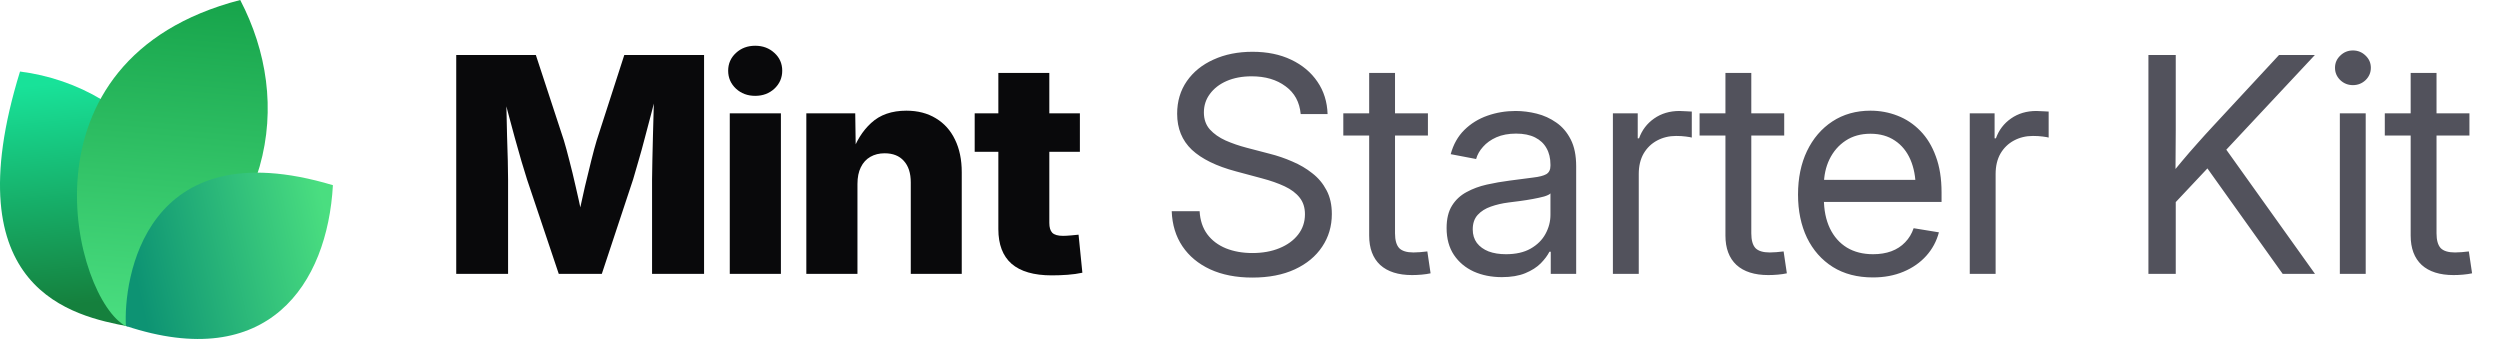
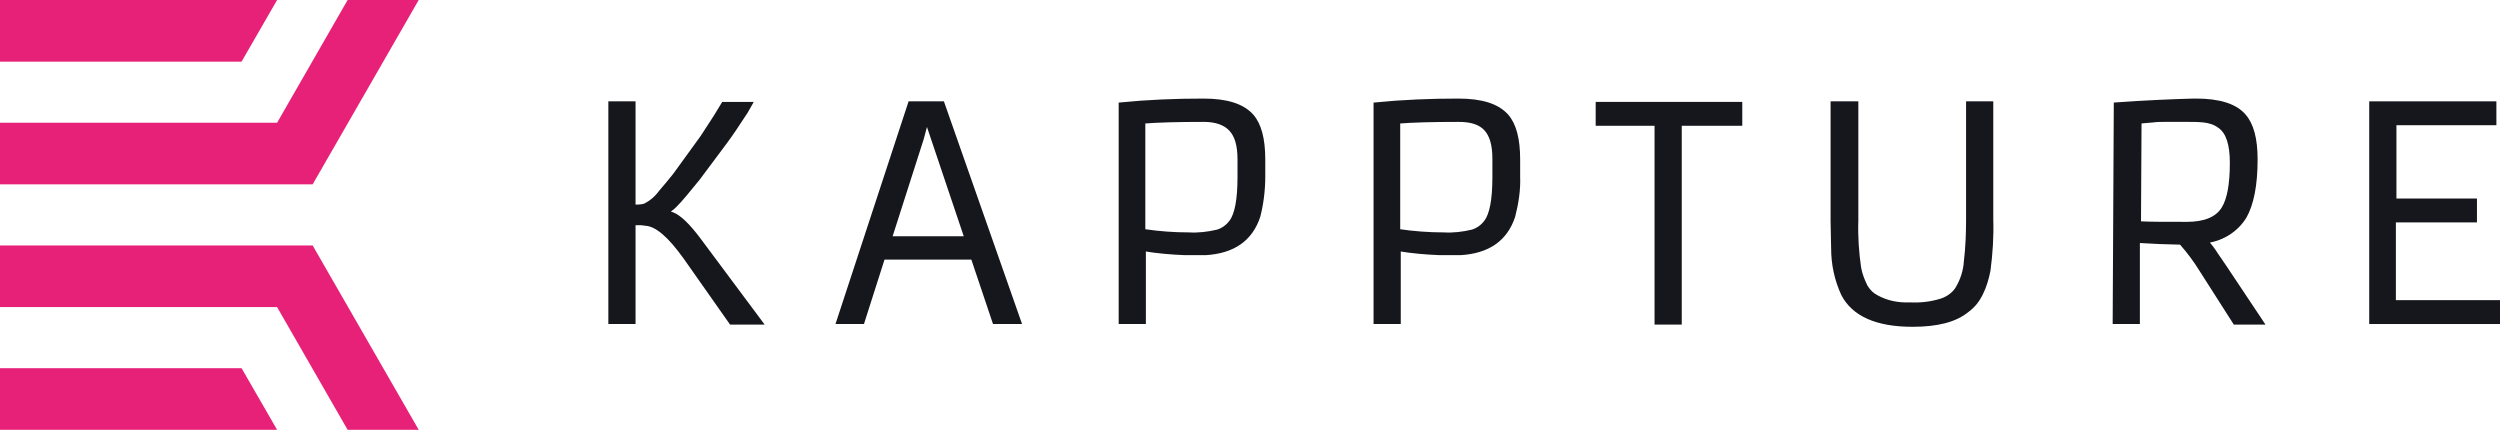
- <svg xmlns="http://www.w3.org/2000/svg" width="177" height="24" viewBox="0 0 177 24" fill="none">
-   <path d="M9.061 23.108C5.268 22.377 -3.391 20.627 1.417 5.064C9.634 6.099 16.973 14.064 9.061 23.108Z" fill="url(#paint0_linear_17557_2020)" />
-   <path d="M8.919 23.094C5.276 21.222 0.784 4.209 17.007 0C20.757 7.193 19.621 16.545 8.919 23.094Z" fill="url(#paint1_linear_17557_2020)" />
-   <path d="M8.914 23.079C8.735 19.882 10.159 9.085 23.57 13.111C23.181 20.123 18.984 26.418 8.914 23.079Z" fill="url(#paint2_linear_17557_2020)" />
-   <path d="M32.301 19.392V3.894H37.938L39.925 9.948C40.036 10.315 40.164 10.787 40.31 11.362C40.462 11.938 40.611 12.552 40.757 13.204C40.91 13.855 41.048 14.483 41.173 15.086C41.305 15.682 41.412 16.192 41.495 16.615H40.695C40.771 16.192 40.871 15.682 40.996 15.086C41.128 14.49 41.267 13.866 41.412 13.214C41.565 12.562 41.714 11.948 41.86 11.373C42.005 10.79 42.133 10.315 42.244 9.948L44.2 3.894H49.848V19.392H46.166V12.704C46.166 12.357 46.173 11.917 46.187 11.383C46.2 10.849 46.214 10.27 46.228 9.646C46.249 9.022 46.266 8.391 46.28 7.753C46.301 7.115 46.311 6.519 46.311 5.964H46.623C46.485 6.561 46.332 7.181 46.166 7.826C45.999 8.471 45.833 9.102 45.666 9.719C45.507 10.336 45.351 10.901 45.198 11.414C45.053 11.928 44.928 12.357 44.824 12.704L42.608 19.392H39.561L37.314 12.704C37.203 12.357 37.072 11.928 36.919 11.414C36.773 10.901 36.614 10.34 36.441 9.729C36.274 9.112 36.104 8.481 35.931 7.836C35.764 7.192 35.608 6.567 35.463 5.964H35.827C35.834 6.512 35.844 7.105 35.858 7.743C35.872 8.374 35.886 9.005 35.9 9.636C35.92 10.26 35.938 10.839 35.952 11.373C35.965 11.907 35.972 12.351 35.972 12.704V19.392H32.301ZM51.668 19.392V8.024H55.288V19.392H51.668ZM53.468 6.786C52.927 6.786 52.473 6.616 52.105 6.276C51.738 5.93 51.554 5.507 51.554 5.007C51.554 4.508 51.738 4.088 52.105 3.749C52.473 3.409 52.927 3.239 53.468 3.239C54.009 3.239 54.463 3.409 54.83 3.749C55.198 4.082 55.382 4.501 55.382 5.007C55.382 5.507 55.198 5.93 54.83 6.276C54.463 6.616 54.009 6.786 53.468 6.786ZM60.708 13.027V19.392H57.088V8.024H60.551L60.593 10.967H60.281C60.593 10.024 61.061 9.268 61.685 8.7C62.309 8.124 63.138 7.836 64.171 7.836C64.975 7.836 65.672 8.017 66.262 8.377C66.851 8.731 67.302 9.234 67.614 9.885C67.933 10.537 68.092 11.307 68.092 12.194V19.392H64.483V12.912C64.483 12.26 64.32 11.754 63.994 11.394C63.675 11.033 63.221 10.853 62.632 10.853C62.25 10.853 61.914 10.936 61.623 11.102C61.332 11.269 61.106 11.515 60.947 11.841C60.787 12.16 60.708 12.555 60.708 13.027ZM76.456 8.024V10.749H69.008V8.024H76.456ZM70.683 5.163H74.292V15.783C74.292 16.102 74.361 16.334 74.5 16.48C74.646 16.625 74.899 16.698 75.259 16.698C75.405 16.698 75.596 16.688 75.831 16.667C76.074 16.646 76.251 16.629 76.362 16.615L76.632 19.309C76.313 19.378 75.963 19.427 75.582 19.455C75.207 19.482 74.836 19.496 74.469 19.496C73.2 19.496 72.25 19.222 71.619 18.674C70.995 18.127 70.683 17.308 70.683 16.22V5.163Z" fill="#09090B" />
-   <path d="M88.667 19.652C87.523 19.652 86.528 19.458 85.682 19.07C84.843 18.681 84.188 18.137 83.716 17.437C83.245 16.736 82.992 15.908 82.957 14.951H84.933C84.968 15.596 85.148 16.14 85.474 16.584C85.8 17.021 86.24 17.354 86.795 17.582C87.35 17.804 87.974 17.915 88.667 17.915C89.388 17.915 90.026 17.801 90.581 17.572C91.143 17.343 91.583 17.024 91.902 16.615C92.228 16.199 92.391 15.717 92.391 15.169C92.391 14.698 92.266 14.306 92.017 13.994C91.767 13.675 91.413 13.408 90.956 13.193C90.498 12.978 89.954 12.787 89.323 12.621L87.502 12.132C86.123 11.765 85.082 11.255 84.382 10.603C83.689 9.944 83.342 9.095 83.342 8.055C83.342 7.174 83.571 6.404 84.028 5.746C84.486 5.087 85.117 4.577 85.921 4.217C86.726 3.849 87.645 3.666 88.678 3.666C89.718 3.666 90.63 3.853 91.413 4.227C92.204 4.602 92.824 5.122 93.275 5.787C93.726 6.446 93.965 7.209 93.993 8.076H92.089C92.013 7.23 91.656 6.574 91.018 6.11C90.387 5.638 89.586 5.403 88.615 5.403C87.95 5.403 87.36 5.513 86.847 5.735C86.341 5.957 85.946 6.262 85.661 6.651C85.377 7.032 85.235 7.469 85.235 7.961C85.235 8.447 85.377 8.849 85.661 9.168C85.946 9.48 86.317 9.74 86.774 9.948C87.232 10.149 87.724 10.319 88.251 10.457L89.884 10.884C90.439 11.023 90.977 11.206 91.496 11.435C92.023 11.657 92.495 11.934 92.911 12.267C93.334 12.593 93.67 12.995 93.92 13.474C94.17 13.945 94.294 14.504 94.294 15.149C94.294 16.015 94.066 16.788 93.608 17.468C93.157 18.148 92.512 18.681 91.673 19.07C90.834 19.458 89.832 19.652 88.667 19.652ZM101.097 8.024V9.594H95.106V8.024H101.097ZM96.937 5.163H98.767V16.521C98.767 17 98.865 17.347 99.059 17.562C99.26 17.77 99.6 17.874 100.078 17.874C100.21 17.874 100.366 17.867 100.546 17.853C100.733 17.832 100.903 17.815 101.056 17.801L101.285 19.351C101.097 19.392 100.886 19.423 100.65 19.444C100.414 19.465 100.189 19.475 99.974 19.475C98.996 19.475 98.244 19.236 97.717 18.758C97.197 18.272 96.937 17.579 96.937 16.677V5.163ZM106.33 19.621C105.595 19.621 104.932 19.489 104.343 19.226C103.754 18.955 103.285 18.564 102.939 18.05C102.592 17.53 102.419 16.896 102.419 16.147C102.419 15.495 102.547 14.965 102.804 14.556C103.06 14.146 103.403 13.828 103.833 13.599C104.263 13.363 104.742 13.186 105.269 13.068C105.796 12.95 106.333 12.857 106.881 12.787C107.574 12.69 108.132 12.617 108.555 12.569C108.978 12.52 109.287 12.441 109.481 12.33C109.675 12.212 109.772 12.014 109.772 11.737V11.654C109.772 11.203 109.679 10.815 109.492 10.489C109.311 10.163 109.041 9.91 108.68 9.729C108.32 9.549 107.872 9.459 107.338 9.459C106.805 9.459 106.34 9.546 105.945 9.719C105.556 9.892 105.241 10.118 104.998 10.395C104.755 10.665 104.593 10.953 104.509 11.258L102.71 10.915C102.897 10.222 103.22 9.65 103.677 9.199C104.135 8.748 104.679 8.412 105.31 8.19C105.941 7.968 106.607 7.857 107.307 7.857C107.8 7.857 108.295 7.92 108.795 8.044C109.301 8.169 109.765 8.381 110.188 8.679C110.611 8.97 110.951 9.369 111.208 9.875C111.464 10.374 111.593 11.005 111.593 11.768V19.392H109.793V17.822H109.7C109.568 18.085 109.363 18.359 109.086 18.643C108.809 18.921 108.444 19.153 107.994 19.34C107.543 19.527 106.988 19.621 106.33 19.621ZM106.621 17.998C107.321 17.998 107.904 17.867 108.368 17.603C108.84 17.333 109.19 16.986 109.419 16.563C109.654 16.133 109.772 15.682 109.772 15.211V13.692C109.703 13.769 109.554 13.841 109.325 13.911C109.096 13.973 108.829 14.032 108.524 14.088C108.226 14.143 107.921 14.192 107.609 14.233C107.304 14.275 107.033 14.309 106.798 14.337C106.354 14.393 105.938 14.49 105.549 14.628C105.168 14.76 104.86 14.954 104.624 15.211C104.388 15.467 104.27 15.811 104.27 16.241C104.27 16.615 104.367 16.934 104.561 17.198C104.762 17.461 105.04 17.662 105.393 17.801C105.747 17.933 106.156 17.998 106.621 17.998ZM114.193 19.392V8.024H115.951V9.792H116.045C116.253 9.209 116.61 8.741 117.116 8.388C117.622 8.034 118.219 7.857 118.905 7.857C119.058 7.857 119.217 7.864 119.384 7.878C119.55 7.885 119.682 7.892 119.779 7.899V9.74C119.716 9.719 119.578 9.695 119.363 9.667C119.155 9.639 118.922 9.625 118.666 9.625C118.174 9.625 117.726 9.733 117.324 9.948C116.922 10.163 116.603 10.471 116.367 10.874C116.138 11.276 116.024 11.758 116.024 12.319V19.392H114.193ZM126.322 8.024V9.594H120.33V8.024H126.322ZM122.161 5.163H123.992V16.521C123.992 17 124.089 17.347 124.283 17.562C124.484 17.77 124.824 17.874 125.302 17.874C125.434 17.874 125.59 17.867 125.77 17.853C125.958 17.832 126.127 17.815 126.28 17.801L126.509 19.351C126.322 19.392 126.11 19.423 125.874 19.444C125.639 19.465 125.413 19.475 125.198 19.475C124.221 19.475 123.468 19.236 122.941 18.758C122.421 18.272 122.161 17.579 122.161 16.677V5.163ZM132.604 19.642C131.502 19.642 130.555 19.396 129.765 18.903C128.974 18.404 128.364 17.714 127.934 16.834C127.511 15.946 127.3 14.927 127.3 13.775C127.3 12.611 127.511 11.584 127.934 10.697C128.364 9.802 128.964 9.102 129.734 8.596C130.51 8.089 131.408 7.836 132.428 7.836C133.1 7.836 133.738 7.954 134.341 8.19C134.952 8.426 135.489 8.783 135.954 9.261C136.425 9.74 136.793 10.343 137.056 11.071C137.327 11.792 137.462 12.645 137.462 13.63V14.296H128.433V12.735H136.463L135.631 13.297C135.631 12.541 135.506 11.876 135.257 11.3C135.007 10.725 134.643 10.277 134.165 9.958C133.686 9.632 133.107 9.469 132.428 9.469C131.748 9.469 131.162 9.632 130.67 9.958C130.177 10.284 129.796 10.725 129.526 11.279C129.262 11.827 129.13 12.441 129.13 13.12V14.046C129.13 14.864 129.273 15.572 129.557 16.168C129.841 16.757 130.243 17.211 130.763 17.53C131.283 17.842 131.901 17.998 132.615 17.998C133.093 17.998 133.523 17.929 133.905 17.79C134.293 17.645 134.619 17.433 134.882 17.156C135.153 16.879 135.354 16.546 135.486 16.157L137.275 16.449C137.108 17.08 136.81 17.634 136.38 18.113C135.95 18.591 135.413 18.966 134.768 19.236C134.123 19.507 133.402 19.642 132.604 19.642ZM139.459 19.392V8.024H141.217V9.792H141.311C141.519 9.209 141.876 8.741 142.382 8.388C142.888 8.034 143.485 7.857 144.171 7.857C144.324 7.857 144.483 7.864 144.649 7.878C144.816 7.885 144.948 7.892 145.045 7.899V9.74C144.982 9.719 144.844 9.695 144.629 9.667C144.421 9.639 144.188 9.625 143.932 9.625C143.439 9.625 142.992 9.733 142.59 9.948C142.188 10.163 141.869 10.471 141.633 10.874C141.404 11.276 141.29 11.758 141.29 12.319V19.392H139.459ZM153.429 14.961V12.715C153.783 12.257 154.136 11.82 154.49 11.404C154.844 10.981 155.204 10.565 155.572 10.156C155.939 9.74 156.314 9.327 156.695 8.918L161.355 3.894H163.893L157.277 10.967H157.184L153.429 14.961ZM152.108 19.392V3.894H154.043V9.241L154.022 12.559L154.043 13.505V19.392H152.108ZM161.615 19.392L155.967 11.477L157.173 9.969L163.903 19.392H161.615ZM165.661 19.392V8.024H167.492V19.392H165.661ZM166.587 6.027C166.24 6.027 165.942 5.909 165.692 5.673C165.443 5.43 165.318 5.139 165.318 4.799C165.318 4.459 165.443 4.172 165.692 3.936C165.942 3.693 166.24 3.572 166.587 3.572C166.934 3.572 167.232 3.693 167.482 3.936C167.731 4.172 167.856 4.459 167.856 4.799C167.856 5.139 167.731 5.43 167.482 5.673C167.232 5.909 166.934 6.027 166.587 6.027ZM174.836 8.024V9.594H168.844V8.024H174.836ZM170.675 5.163H172.506V16.521C172.506 17 172.603 17.347 172.797 17.562C172.998 17.77 173.338 17.874 173.816 17.874C173.948 17.874 174.104 17.867 174.284 17.853C174.472 17.832 174.641 17.815 174.794 17.801L175.023 19.351C174.836 19.392 174.624 19.423 174.388 19.444C174.153 19.465 173.927 19.475 173.712 19.475C172.735 19.475 171.982 19.236 171.455 18.758C170.935 18.272 170.675 17.579 170.675 16.677V5.163Z" fill="#52525C" />
-   <defs>
-     <linearGradient id="paint0_linear_17557_2020" x1="3.776" y1="5.916" x2="5.232" y2="21.559" gradientUnits="userSpaceOnUse">
-       <stop stop-color="#18E299" />
-       <stop offset="1" stop-color="#15803D" />
-     </linearGradient>
-     <linearGradient id="paint1_linear_17557_2020" x1="12.171" y1="-0.718" x2="10.19" y2="22.983" gradientUnits="userSpaceOnUse">
-       <stop stop-color="#16A34A" />
-       <stop offset="1" stop-color="#4ADE80" />
-     </linearGradient>
-     <linearGradient id="paint2_linear_17557_2020" x1="23.133" y1="15.353" x2="9.338" y2="18.52" gradientUnits="userSpaceOnUse">
-       <stop stop-color="#4ADE80" />
-       <stop offset="1" stop-color="#0D9373" />
-     </linearGradient>
-   </defs>
+ <svg xmlns="http://www.w3.org/2000/svg" version="1.1" id="Layer_1" x="0px" y="0px" viewBox="0 0 450.2 77.4" style="enable-background:new 0 0 450.2 77.4;" xml:space="preserve">
+   <style type="text/css">
+ 	.st0{fill:#e62177;}
+ 	.st1{fill:#15171C;stroke:#15171C;stroke-width:0.5;stroke-miterlimit:10;}
+ </style>
+   <polygon class="st0" points="49.9,0 0,0 0,11.1 43.5,11.1 " />
+   <polygon class="st0" points="0,66.3 0,77.4 49.9,77.4 43.5,66.3 " />
+   <polygon class="st0" points="75.4,0 62.6,0 49.9,22.1 0,22.1 0,33.2 56.3,33.2 " />
+   <polygon class="st0" points="0,44.2 0,55.3 49.9,55.3 62.6,77.4 75.4,77.4 56.3,44.2 " />
+   <path class="st1" d="M115.4,40.3h-1.2v17.8h-4.4V18.5h4.4v18.6c0.6,0,1.3,0,1.9-0.2c0.4-0.2,0.7-0.4,1-0.6c0.7-0.5,1.3-1.1,1.8-1.8  c0.8-0.9,1.6-1.9,2.5-3c2.3-3.2,4-5.5,5-6.9l2.4-3.7c0.6-1,1.1-1.8,1.4-2.3h5.1c-0.3,0.5-0.6,1.1-0.9,1.6c-1.5,2.3-2.7,4.1-3.6,5.3  l-5,6.7l-2.3,2.8c-1.5,1.8-2.5,2.8-3.1,3v0.2l0.8,0.3c1.2,0.5,2.7,1.9,4.6,4.4l11.4,15.3h-5.6l-8.3-11.8c-2.8-3.9-5.1-5.9-7.1-6  C116,40.4,115.7,40.3,115.4,40.3z" />
+   <path class="st1" d="M175.1,46.5h-16l-3.7,11.6h-4.6l13-39.6h6l13.9,39.6h-4.7L175.1,46.5z M160.4,42.8h13.5l-7-20.8l-0.8,3  L160.4,42.8z" />
+   <path class="st1" d="M217.1,45.7c-0.7,0-1.9,0-3.7,0c-2.5-0.1-4.9-0.3-7.3-0.7v13.1h-4.4V18.7c5-0.5,10-0.7,15-0.7  c4.2,0,7.1,0.9,8.8,2.8c1.4,1.6,2.1,4.2,2.1,7.9v3.1c0,2.4-0.3,4.9-0.9,7.2C225.3,43.2,222.1,45.4,217.1,45.7z M216.8,21.7  c-4.7,0-8.3,0.1-10.8,0.3v19.5c2.7,0.4,5.4,0.6,8.1,0.6c1.7,0.1,3.4-0.1,5.1-0.5c1-0.3,1.8-0.9,2.4-1.7c1-1.3,1.5-4,1.5-8v-3.2  c0-2.5-0.5-4.2-1.5-5.3S219,21.7,216.8,21.7z" />
+   <path class="st1" d="M263,45.7c-0.7,0-2,0-3.7,0c-2.5-0.1-4.9-0.3-7.3-0.7v13.1h-4.4V18.7c5-0.5,10-0.7,15-0.7  c4.2,0,7.1,0.9,8.8,2.8c1.4,1.6,2.1,4.2,2.1,7.9v3.1c0.1,2.4-0.3,4.9-0.9,7.2C271.2,43.2,268,45.4,263,45.7z M262.7,21.7  c-4.7,0-8.3,0.1-10.8,0.3v19.5c2.7,0.4,5.4,0.6,8.1,0.6c1.7,0.1,3.4-0.1,5.1-0.5c1-0.3,1.8-0.9,2.4-1.7c1-1.3,1.5-4,1.5-8v-3.3  c0-2.5-0.5-4.2-1.5-5.3S264.9,21.7,262.7,21.7z" />
+   <path class="st1" d="M298.2,22.4h-10.6v-3.8h25.9v3.8h-10.9v35.8h-4.4V22.4z" />
+   <path class="st1" d="M330,18.5h4.4v21.2c-0.1,2.9,0.1,5.7,0.5,8.5c0.2,1.2,0.7,2.4,1.2,3.4c0.5,0.8,1.1,1.4,1.9,1.8  c1.8,1,3.9,1.4,5.9,1.3c1.9,0.1,3.8-0.1,5.7-0.7c1.2-0.4,2.3-1.2,2.9-2.3c0.8-1.4,1.3-3,1.4-4.6c0.3-2.5,0.4-5,0.4-7.5V18.5h4.4v21  c0.1,3.1-0.1,6.1-0.5,9.2c-0.3,1.5-0.7,2.9-1.4,4.3c-0.6,1.2-1.4,2.2-2.5,3c-2.2,1.8-5.5,2.6-9.9,2.6c-6.5,0-10.7-1.9-12.6-5.6  c-1.2-2.6-1.8-5.4-1.8-8.3c0-1.6-0.1-3.2-0.1-4.9V18.5z" />
+   <path class="st1" d="M380.9,18.7c5.6-0.4,10.3-0.6,14.1-0.7h0.5c4.1,0,7.1,0.9,8.7,2.8c1.4,1.6,2.1,4.2,2.1,7.9  c0,4.7-0.7,8.1-2,10.4c-1.5,2.4-4,4-6.8,4.4c0.6,0.7,1.2,1.5,1.7,2.3l1.5,2.2l6.8,10.2h-5.1l-6-9.4c-1.1-1.8-2.3-3.4-3.7-5h-0.3  l-3.5-0.1l-3.8-0.2v14.6h-4.4L380.9,18.7z M385.3,40.1c1.8,0.1,4.7,0.1,8.5,0.1c3.2,0,5.4-0.9,6.5-2.7c1-1.6,1.5-4.3,1.5-8.2  c0-3.3-0.7-5.5-2.2-6.5c-0.8-0.6-1.8-0.9-2.8-1c-1-0.1-1.9-0.1-2.7-0.1h-2.2h-2.1c-0.7,0-1.4,0-2.1,0.1l-2.3,0.2L385.3,40.1z" />
+   <path class="st1" d="M426.9,18.5h22.4v3.8h-18V36h14.5v3.8h-14.6v14.5H450v3.8h-23.1V18.5z" />
</svg>
